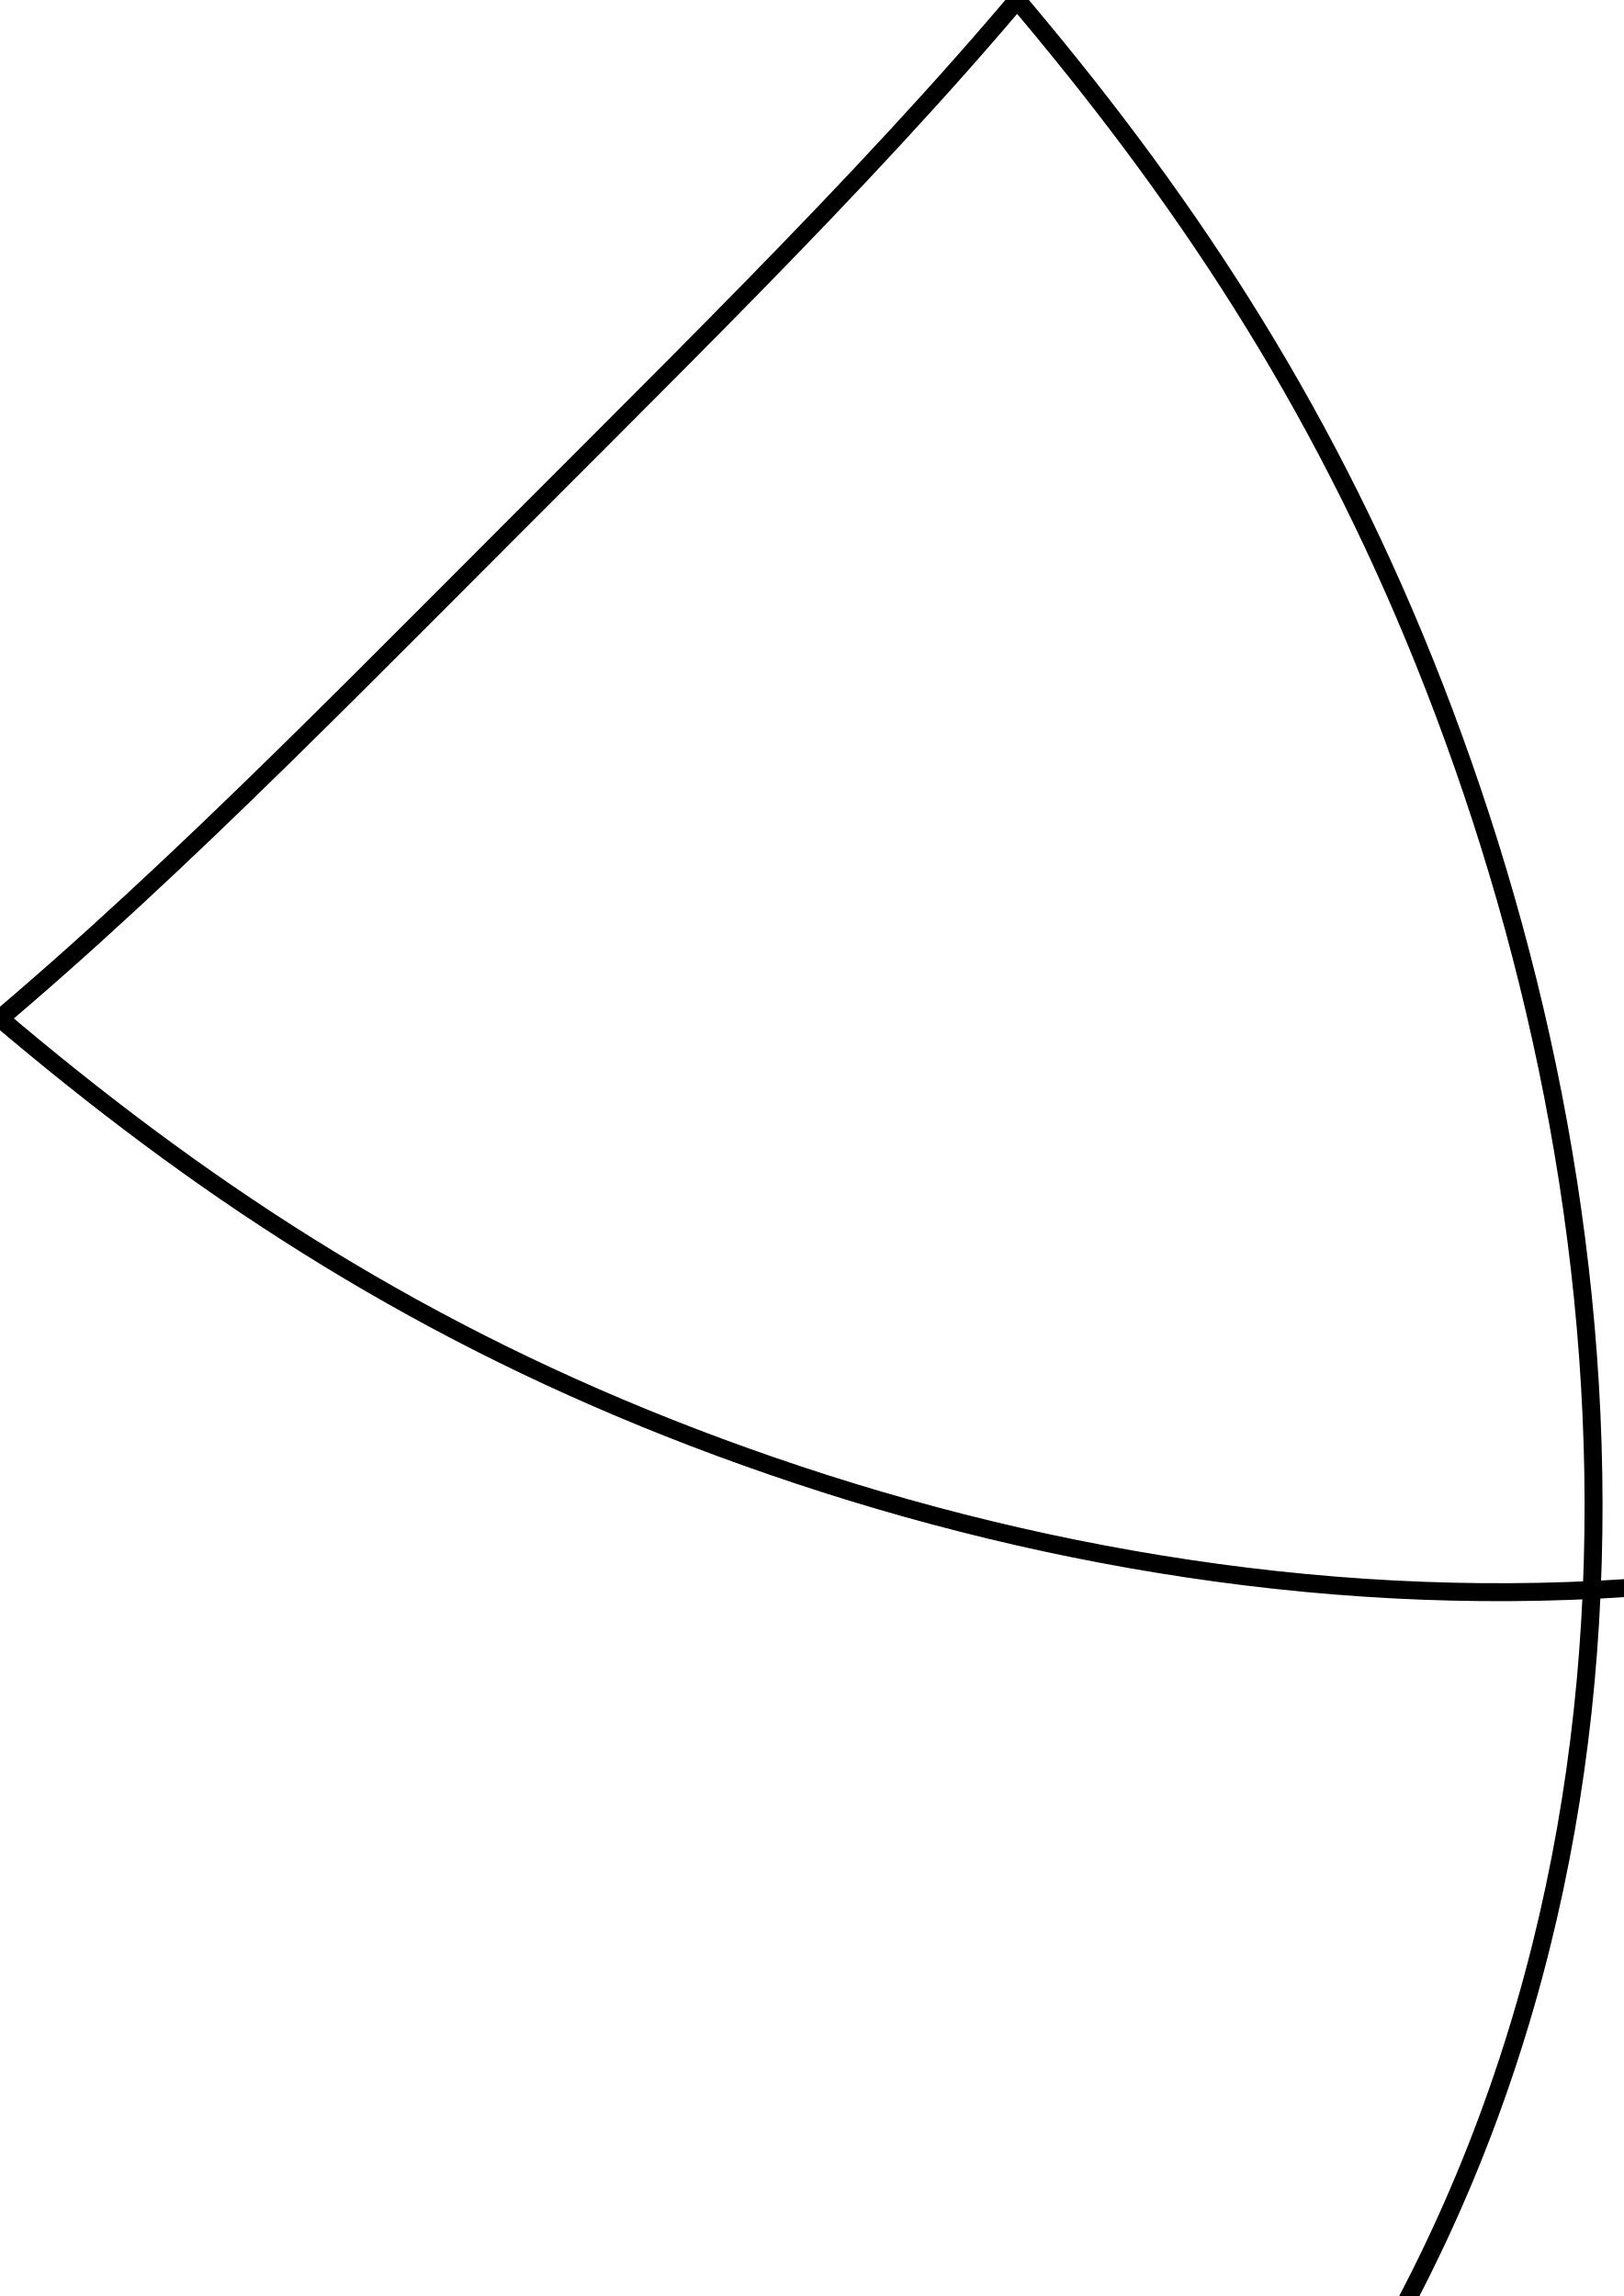
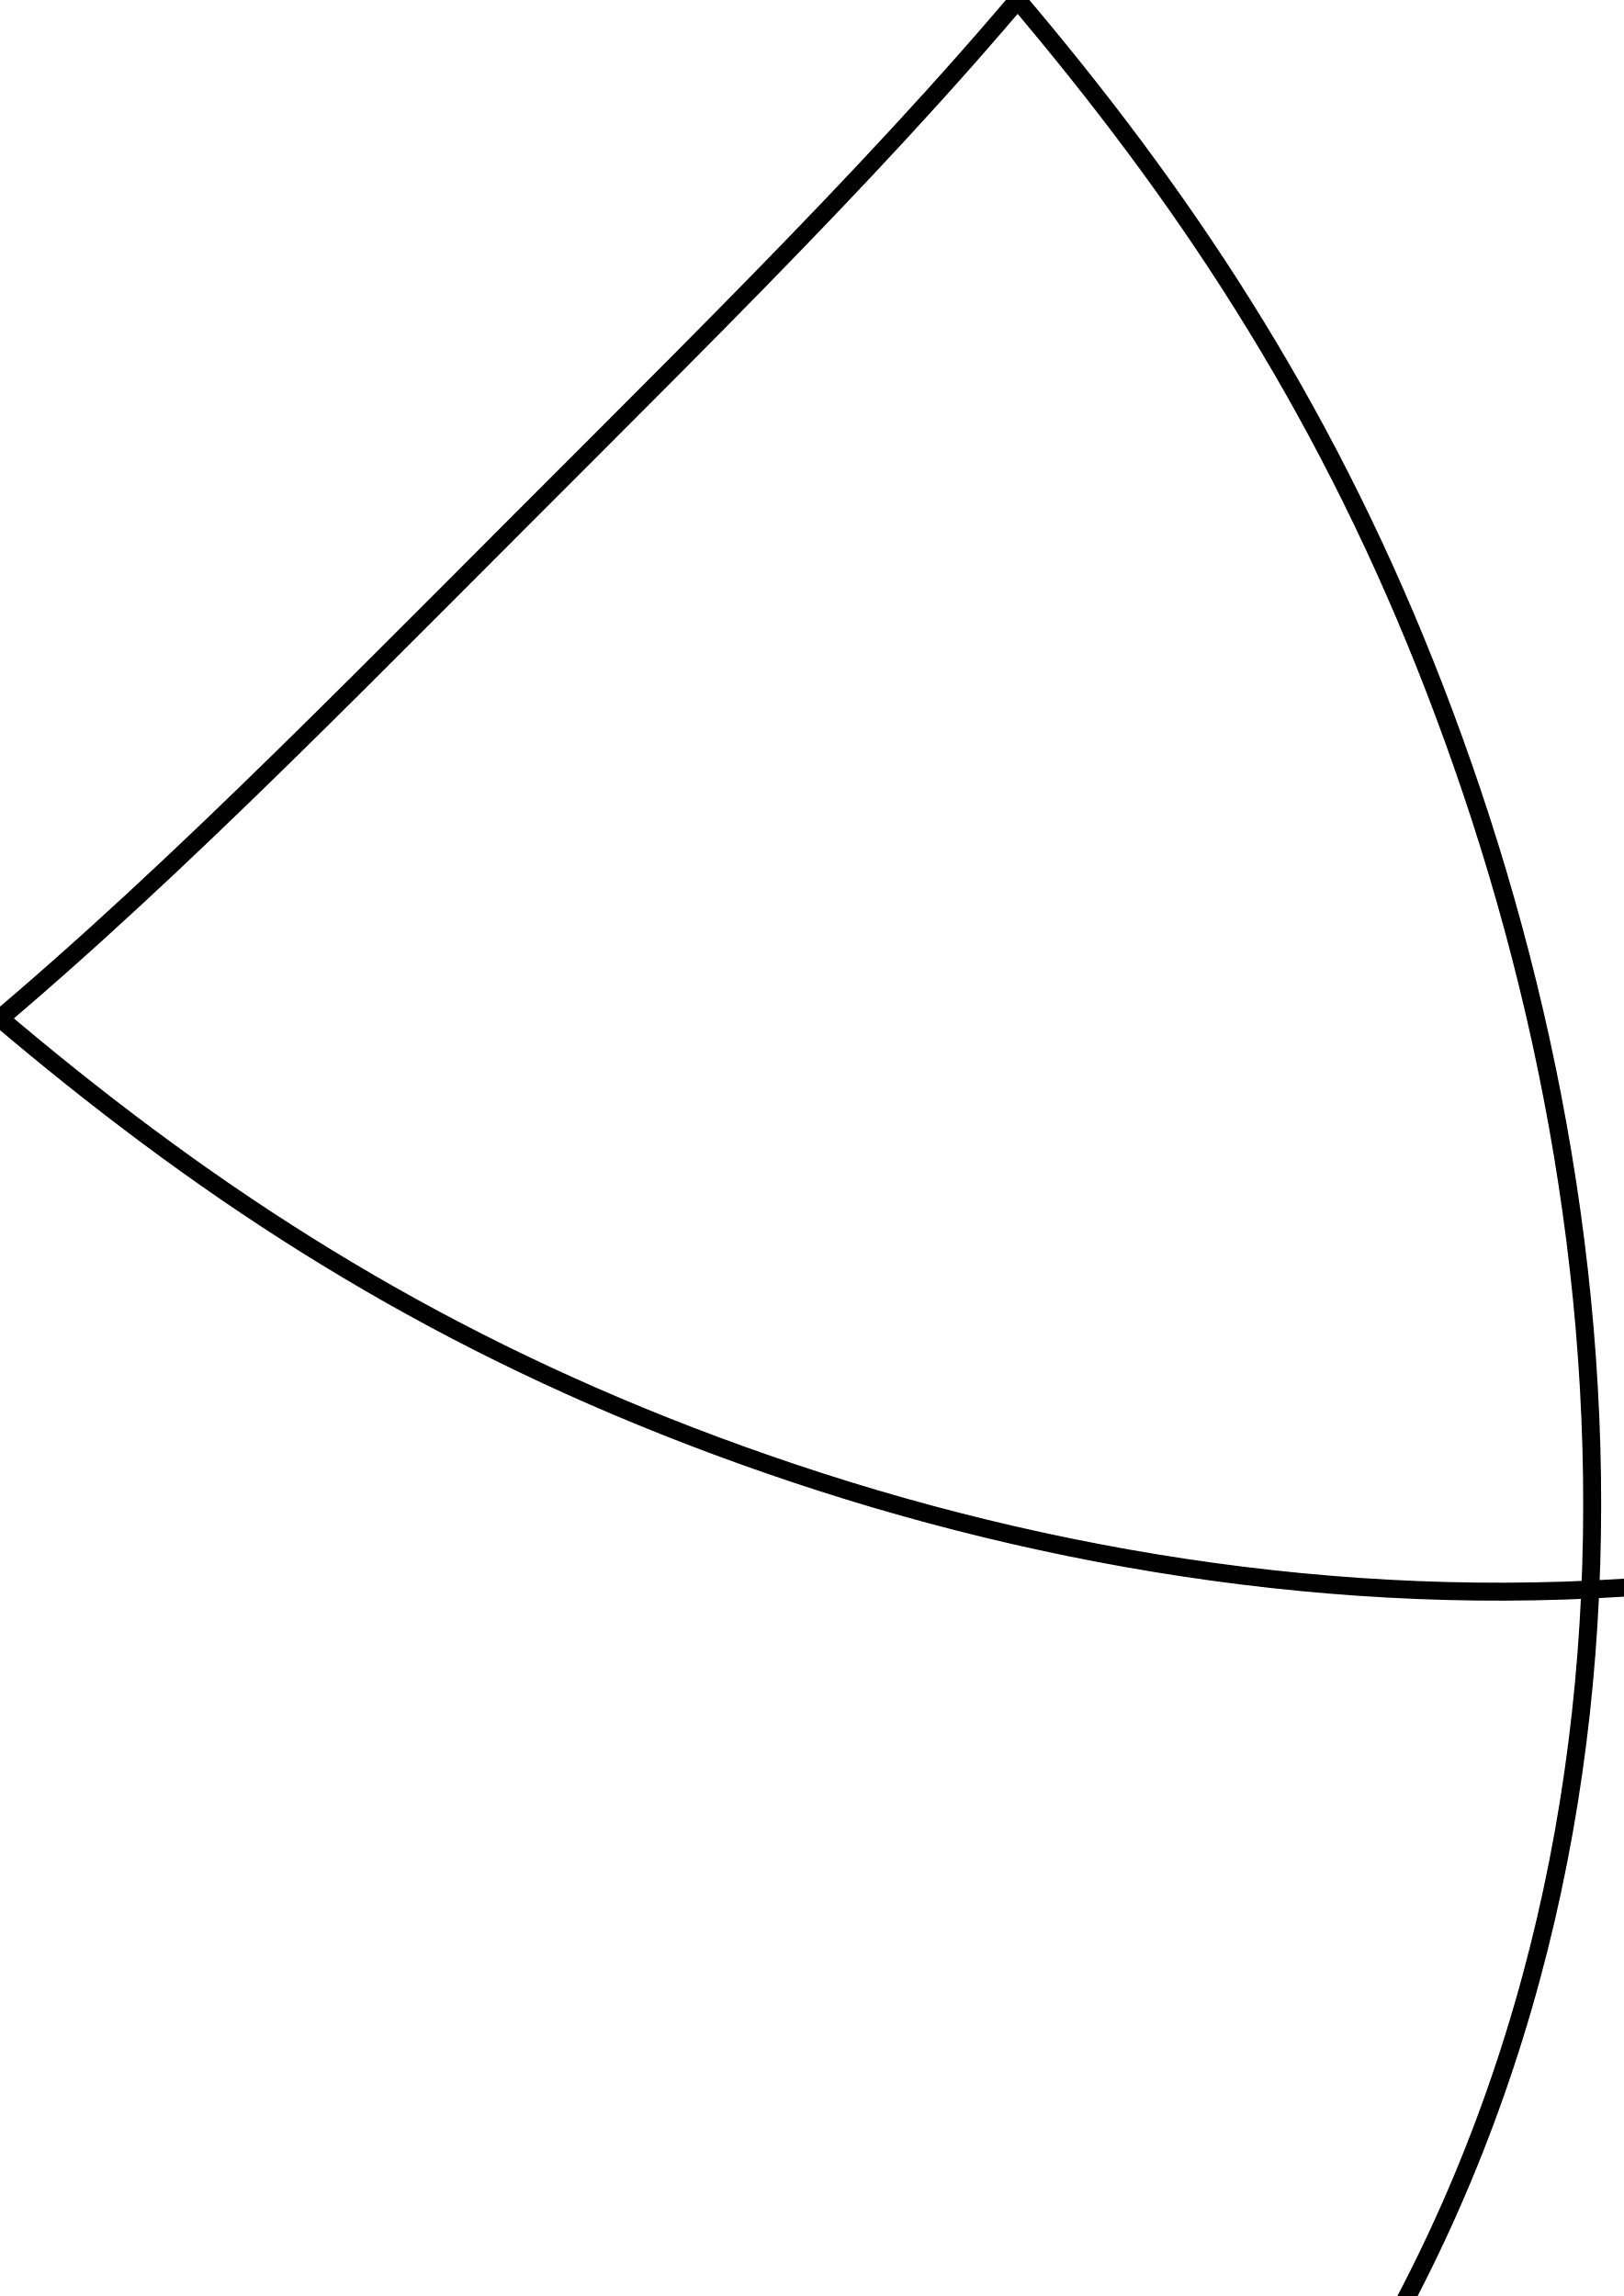
<svg xmlns="http://www.w3.org/2000/svg" width="793.701" height="1122.52" viewBox="0 0 210 297" version="1.1" id="svg8">
  <defs id="defs2" />
  <g id="layer1">
-     <path style="fill:none;fill-rule:evenodd;stroke:#000000;stroke-width:2.322px;stroke-linecap:butt;stroke-linejoin:miter;stroke-opacity:1" d="M  0 , -407.7 C  15.906 , -407.7 93.629 , -406.545 154.634 , -337.271 215.64 , -267.998 215.206 , -175.655 190.394 , -102.325 165.581 , -28.995 123.767 , 10.784 66.98 , 67.652 10.193 , 124.521 -29.395 , 166.231 -103.257 , 190.799 -177.12 , 215.368 -268.287 , 214.677 -336.523 , 153.977 -404.759 , 93.276 -405.97 , 15.995 -405.97 , 0 -405.97 , -15.995 -404.759 , -93.276 -336.523 , -153.977 -268.287 , -214.677 -177.12 , -215.368 -103.257 , -190.799 -29.395 , -166.231 10.193 , -124.521 66.98 , -67.652 123.767 , -10.784 165.581 , 28.995 190.394 , 102.325 215.206 , 175.655 215.64 , 267.998 154.634 , 337.271 93.629 , 406.545 15.97 , 407.729 0 , 407.729 -15.97 , 407.729 -93.629 , 406.545 -154.634 , 337.271 -215.64 , 267.998 -215.206 , 175.655 -190.394 , 102.325 -165.581 , 28.995 -123.767 , -10.784 -66.98 , -67.652 -10.193 , -124.521 29.395 , -166.231 103.257 , -190.799 177.12 , -215.368 268.287 , -214.677 336.523 , -153.977 404.759 , -93.276 405.97 , -15.995 405.97 , 0 405.97 , 15.995 404.759 , 93.276 336.523 , 153.977 268.287 , 214.677 177.12 , 215.368 103.257 , 190.799 29.395 , 166.231 -10.193 , 124.521 -66.98 , 67.652 -123.767 , 10.784 -165.581 , -28.995 -190.394 , -102.325 -215.206 , -175.655 -215.64 , -267.998 -154.634 , -337.271 -93.629 , -406.545 -15.906 , -407.7 0 , -407.7 Z " id="path880" />
+     <path style="fill:none;fill-rule:evenodd;stroke:#000000;stroke-width:2.322px;stroke-linecap:butt;stroke-linejoin:miter;stroke-opacity:1" d="M  0 , -407.553 C  15.938 , -407.553 93.392 , -406.373 154.3 , -337.37 215.208 , -268.367 215.107 , -176.002 190.42 , -102.587 165.733 , -29.173 124.61 , 9.97 67.273 , 67.379 9.936 , 124.789 -29.321 , 166.023 -102.734 , 190.594 -176.146 , 215.165 -268.037 , 214.907 -336.599 , 154.08 -405.161 , 93.254 -406.391 , 16.122 -406.391 , 0 -406.391 , -16.122 -405.161 , -93.254 -336.599 , -154.08 -268.037 , -214.907 -176.146 , -215.165 -102.734 , -190.594 -29.321 , -166.023 9.936 , -124.789 67.273 , -67.379 124.61 , -9.97 165.733 , 29.173 190.42 , 102.587 215.107 , 176.002 215.208 , 268.367 154.3 , 337.37 93.392 , 406.373 16.171 , 407.61 0 , 407.61 -16.171 , 407.61 -93.392 , 406.373 -154.3 , 337.37 -215.208 , 268.367 -215.107 , 176.002 -190.42 , 102.587 -165.733 , 29.173 -124.61 , -9.97 -67.273 , -67.379 -9.936 , -124.789 29.321 , -166.023 102.734 , -190.594 176.146 , -215.165 268.037 , -214.907 336.599 , -154.08 405.161 , -93.254 406.391 , -16.122 406.391 , 0 406.391 , 16.122 405.161 , 93.254 336.599 , 154.08 268.037 , 214.907 176.146 , 215.165 102.734 , 190.594 29.321 , 166.023 -9.936 , 124.789 -67.273 , 67.379 -124.61 , 9.97 -165.733 , -29.173 -190.42 , -102.587 -215.107 , -176.002 -215.208 , -268.367 -154.3 , -337.37 -93.392 , -406.373 -15.938 , -407.553 0 , -407.553 Z " id="path880" />
  </g>
</svg>
